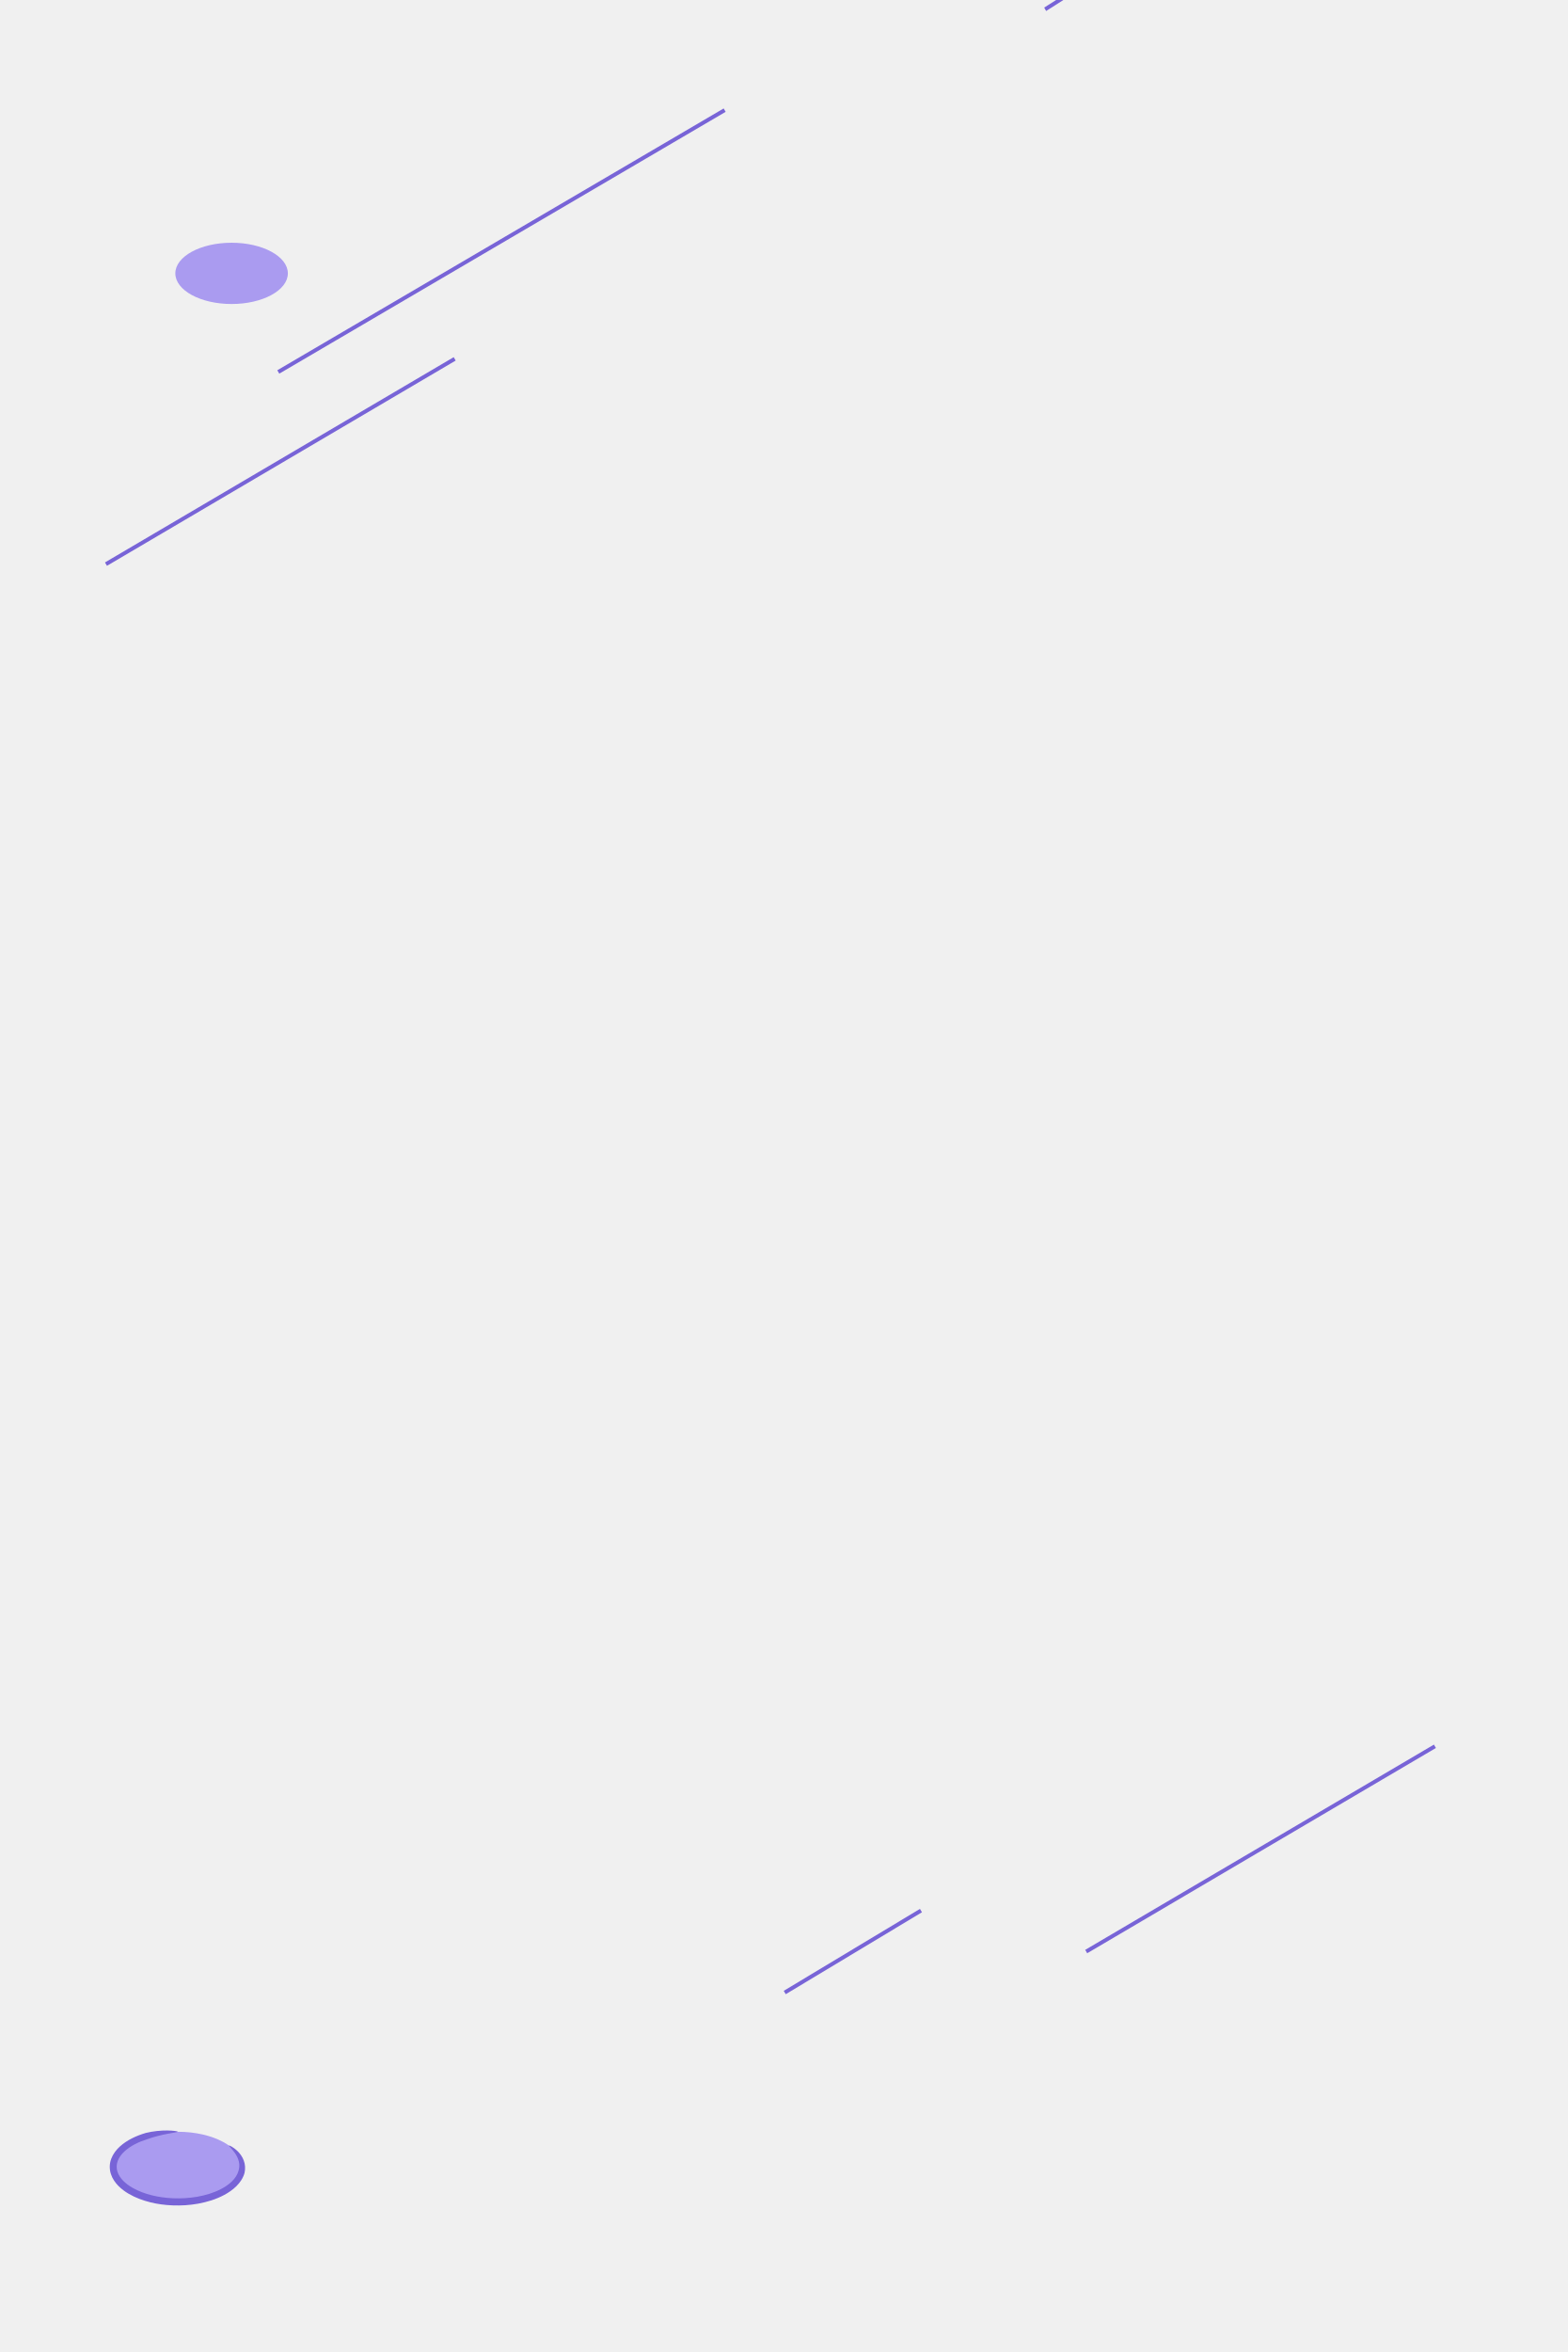
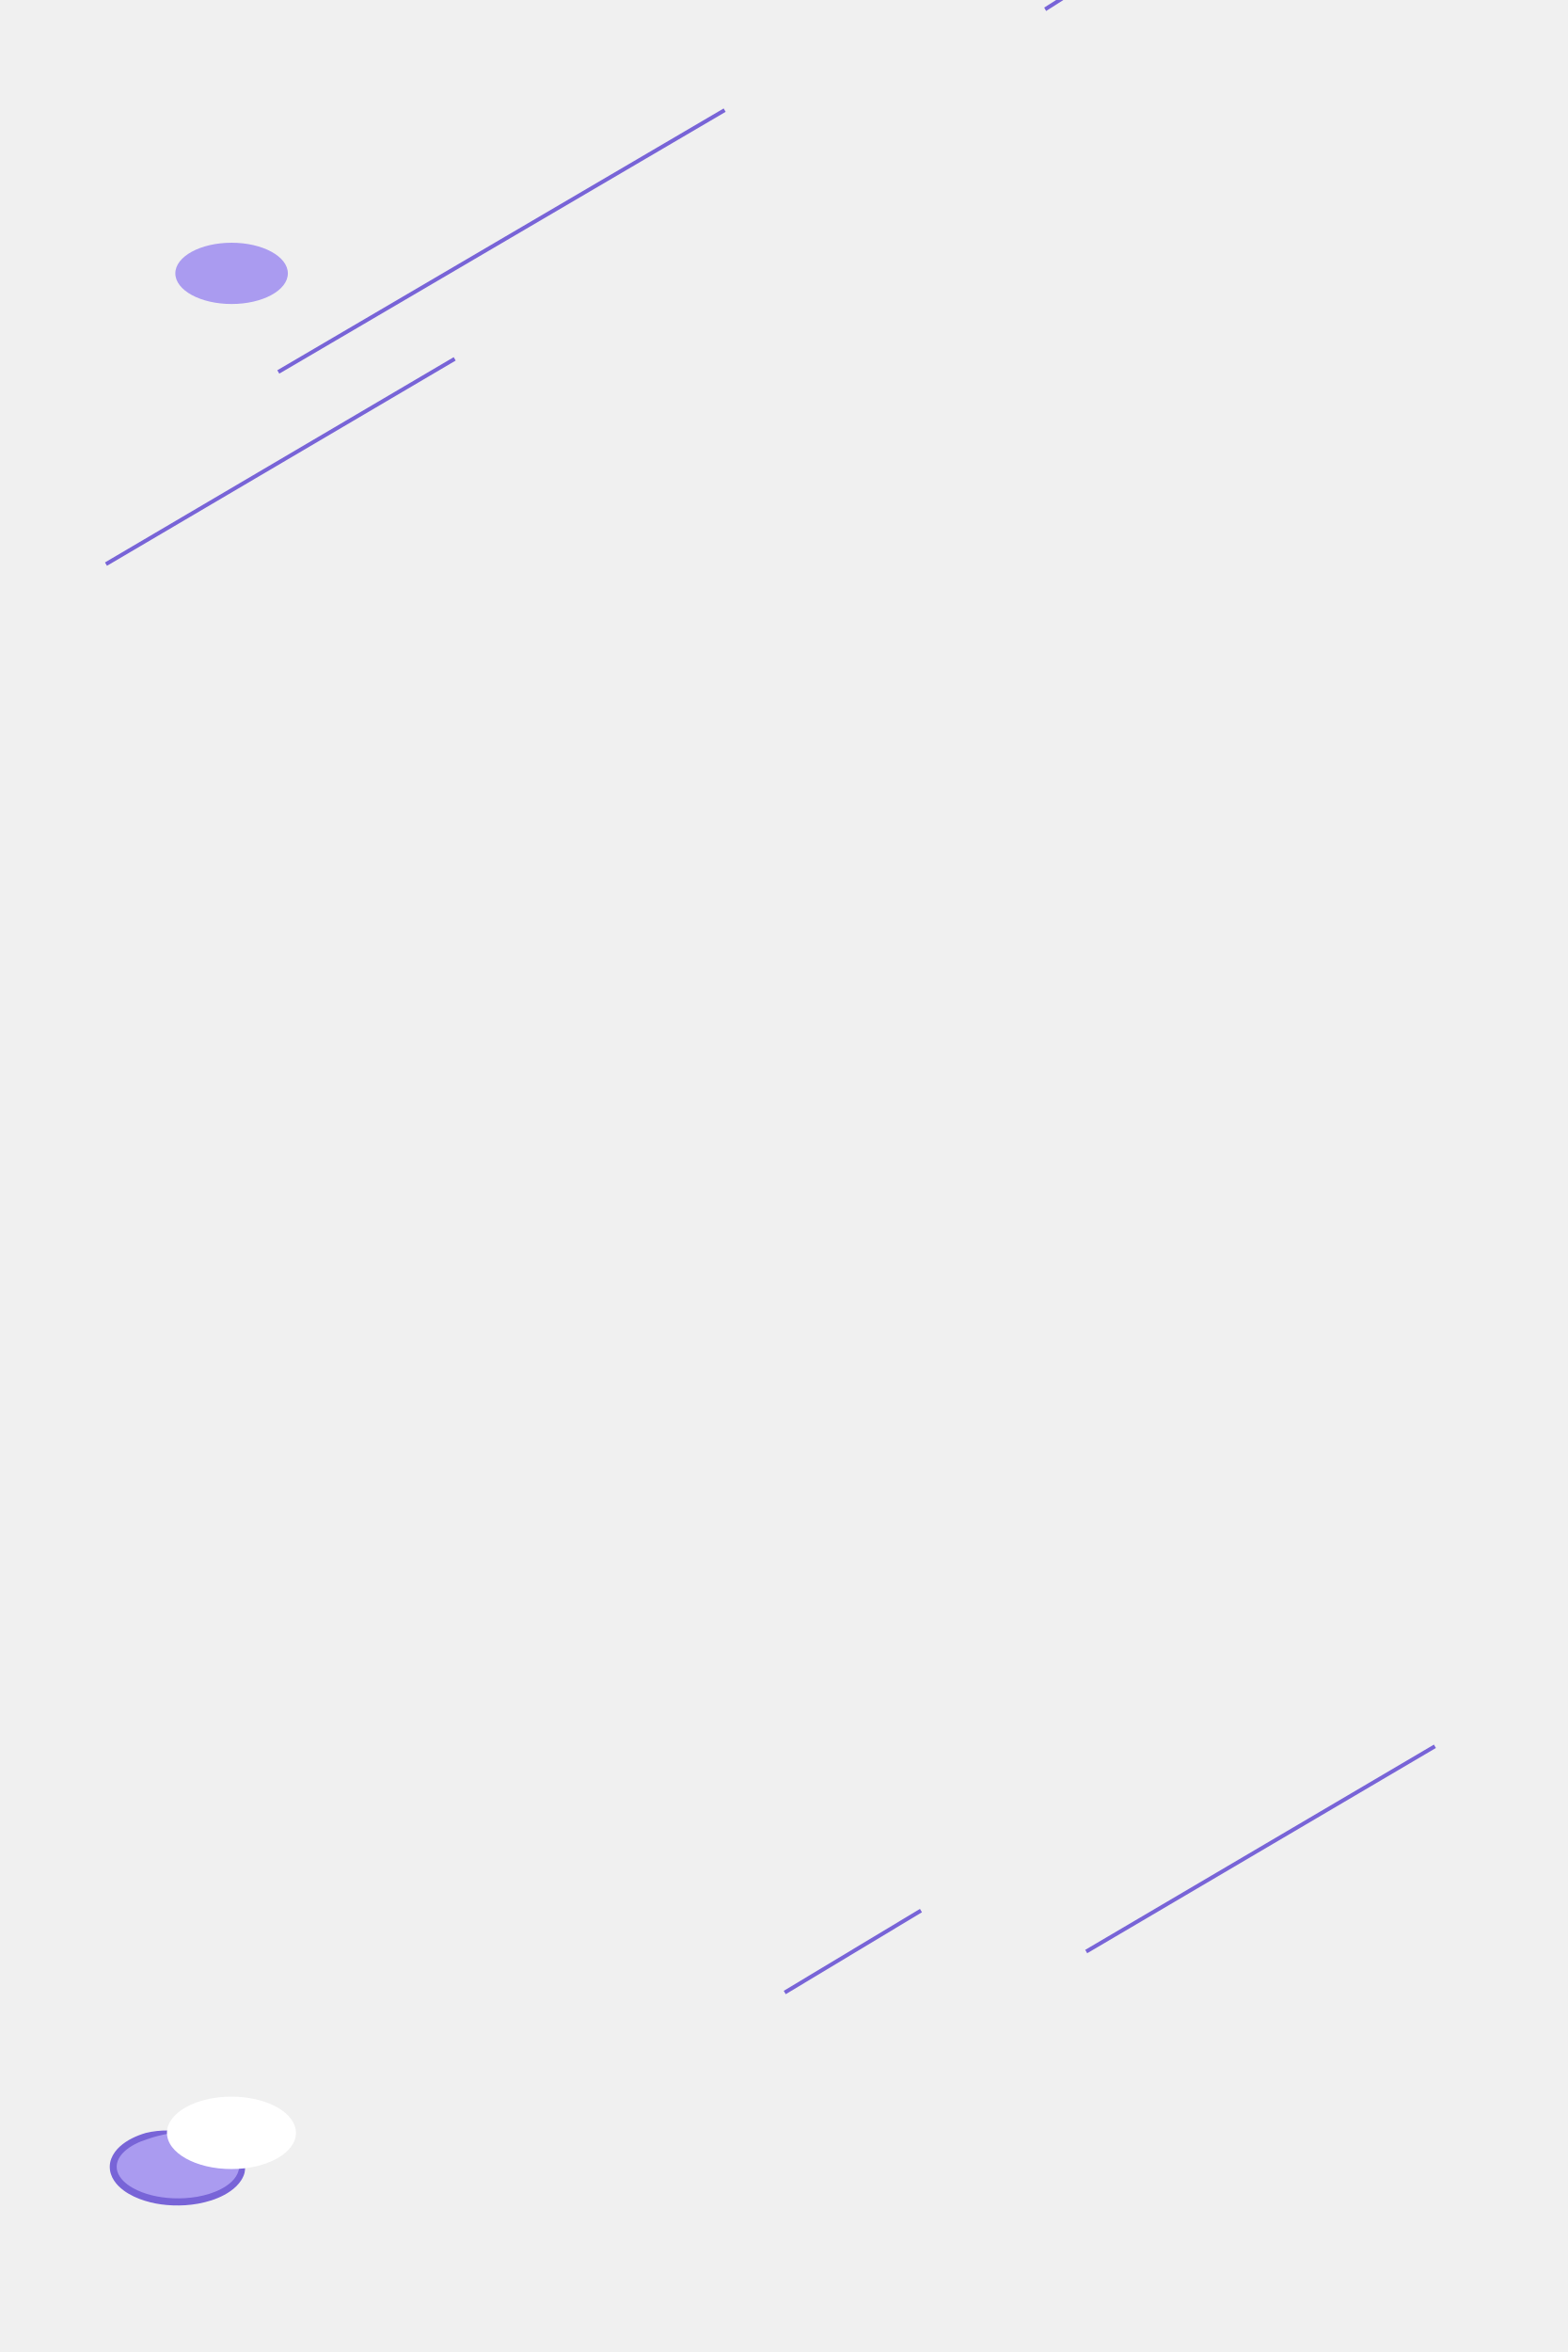
<svg xmlns="http://www.w3.org/2000/svg" width="800" height="1200" viewBox="0 0 800 1200" fill="none">
  <g clip-path="url(#__ID__clip0_24_9802)">
    <path d="M533.356 4.741L533.849 5.61L627.322 -53.977L626.828 -54.846L626.334 -55.715L532.862 3.872L533.356 4.741Z" fill="#7864d7" />
    <path d="M118.184 155.105C134.04 155.105 146.894 148.107 146.894 139.475C146.894 130.843 134.04 123.845 118.184 123.845C102.328 123.845 89.474 130.843 89.474 139.475C89.474 148.107 102.328 155.105 118.184 155.105Z" fill="#aa9bf0" />
    <path d="M142.018 189.769L369.795 56.196" stroke-width="2" stroke="#7864d7" />
    <path d="M54.079 287.815L232.028 183.093" stroke-width="2" stroke="#7864d7" />
    <g>
      <path d="M90.678 1123.45C108.854 1123.45 123.588 1115.43 123.588 1105.54C123.588 1095.65 108.854 1087.63 90.678 1087.63C72.502 1087.63 57.768 1095.65 57.768 1105.54C57.768 1115.43 72.502 1123.45 90.678 1123.45Z" fill="#aa9bf0" />
      <path d="M76.638 1123.61C80.198 1124.5 84.098 1125.05 88.218 1125.2C92.338 1125.35 96.688 1125.12 101.148 1124.31C105.588 1123.49 110.168 1122.16 114.498 1119.83C116.658 1118.66 118.758 1117.24 120.608 1115.42C122.438 1113.6 124.068 1111.32 124.798 1108.59C125.258 1106.52 125.138 1104.22 124.388 1102.29C123.668 1100.34 122.488 1098.77 121.338 1097.63C118.998 1095.34 116.908 1094.49 116.808 1094.64C116.638 1094.85 118.368 1096.27 120.028 1098.71C120.848 1099.93 121.588 1101.42 121.928 1103.01C122.288 1104.6 122.138 1106.27 121.658 1107.73C121.108 1109.71 119.838 1111.51 118.278 1113.02C116.708 1114.53 114.848 1115.78 112.898 1116.8C108.978 1118.86 104.698 1120.08 100.538 1120.81C92.168 1122.22 84.128 1121.69 77.518 1120.06C74.218 1119.24 70.738 1118.03 67.478 1116.14C65.848 1115.2 64.298 1114.06 62.948 1112.72C61.628 1111.37 60.498 1109.8 59.948 1108.05C59.388 1106.31 59.378 1104.41 60.038 1102.62C60.688 1100.82 61.918 1099.13 63.488 1097.68C66.638 1094.76 70.888 1092.74 75.348 1091.36C78.668 1090.16 82.488 1089.24 85.498 1088.68C88.498 1088.11 90.678 1087.85 90.678 1087.6C90.678 1087.38 88.498 1087.01 85.348 1086.98C82.208 1086.94 78.098 1087.31 74.418 1088.23C69.608 1089.66 64.938 1091.76 61.168 1095.16C59.298 1096.86 57.688 1098.95 56.758 1101.42C55.818 1103.88 55.788 1106.69 56.568 1109.12C57.328 1111.57 58.798 1113.59 60.388 1115.24C62.018 1116.87 63.808 1118.19 65.638 1119.26C69.308 1121.4 73.078 1122.71 76.638 1123.6V1123.61Z" fill="#7864d7" />
+       <path d="M118.108 1106.66C136.284 1106.66 151.018 1098.39 151.018 1088.19C151.018 1077.99 136.284 1069.72 118.108 1069.72C99.932 1069.72 85.198 1077.99 85.198 1088.19C85.198 1098.39 99.932 1106.66 118.108 1106.66Z" fill="#ffffff" />
    </g>
    <path d="M554.297 995.686L732.246 890.964" stroke-width="2" stroke="#7864d7" />
    <path d="M400.455 1016.59L469.975 974.782" stroke-width="2" stroke="#7864d7" />
  </g>
  <defs>
    <clipPath id="__ID__clip0_24_9802">
-       <rect width="800" height="1200" />
+       <rect width="800" height="1200" fill="#ffffff" />
    </clipPath>
  </defs>
</svg>
